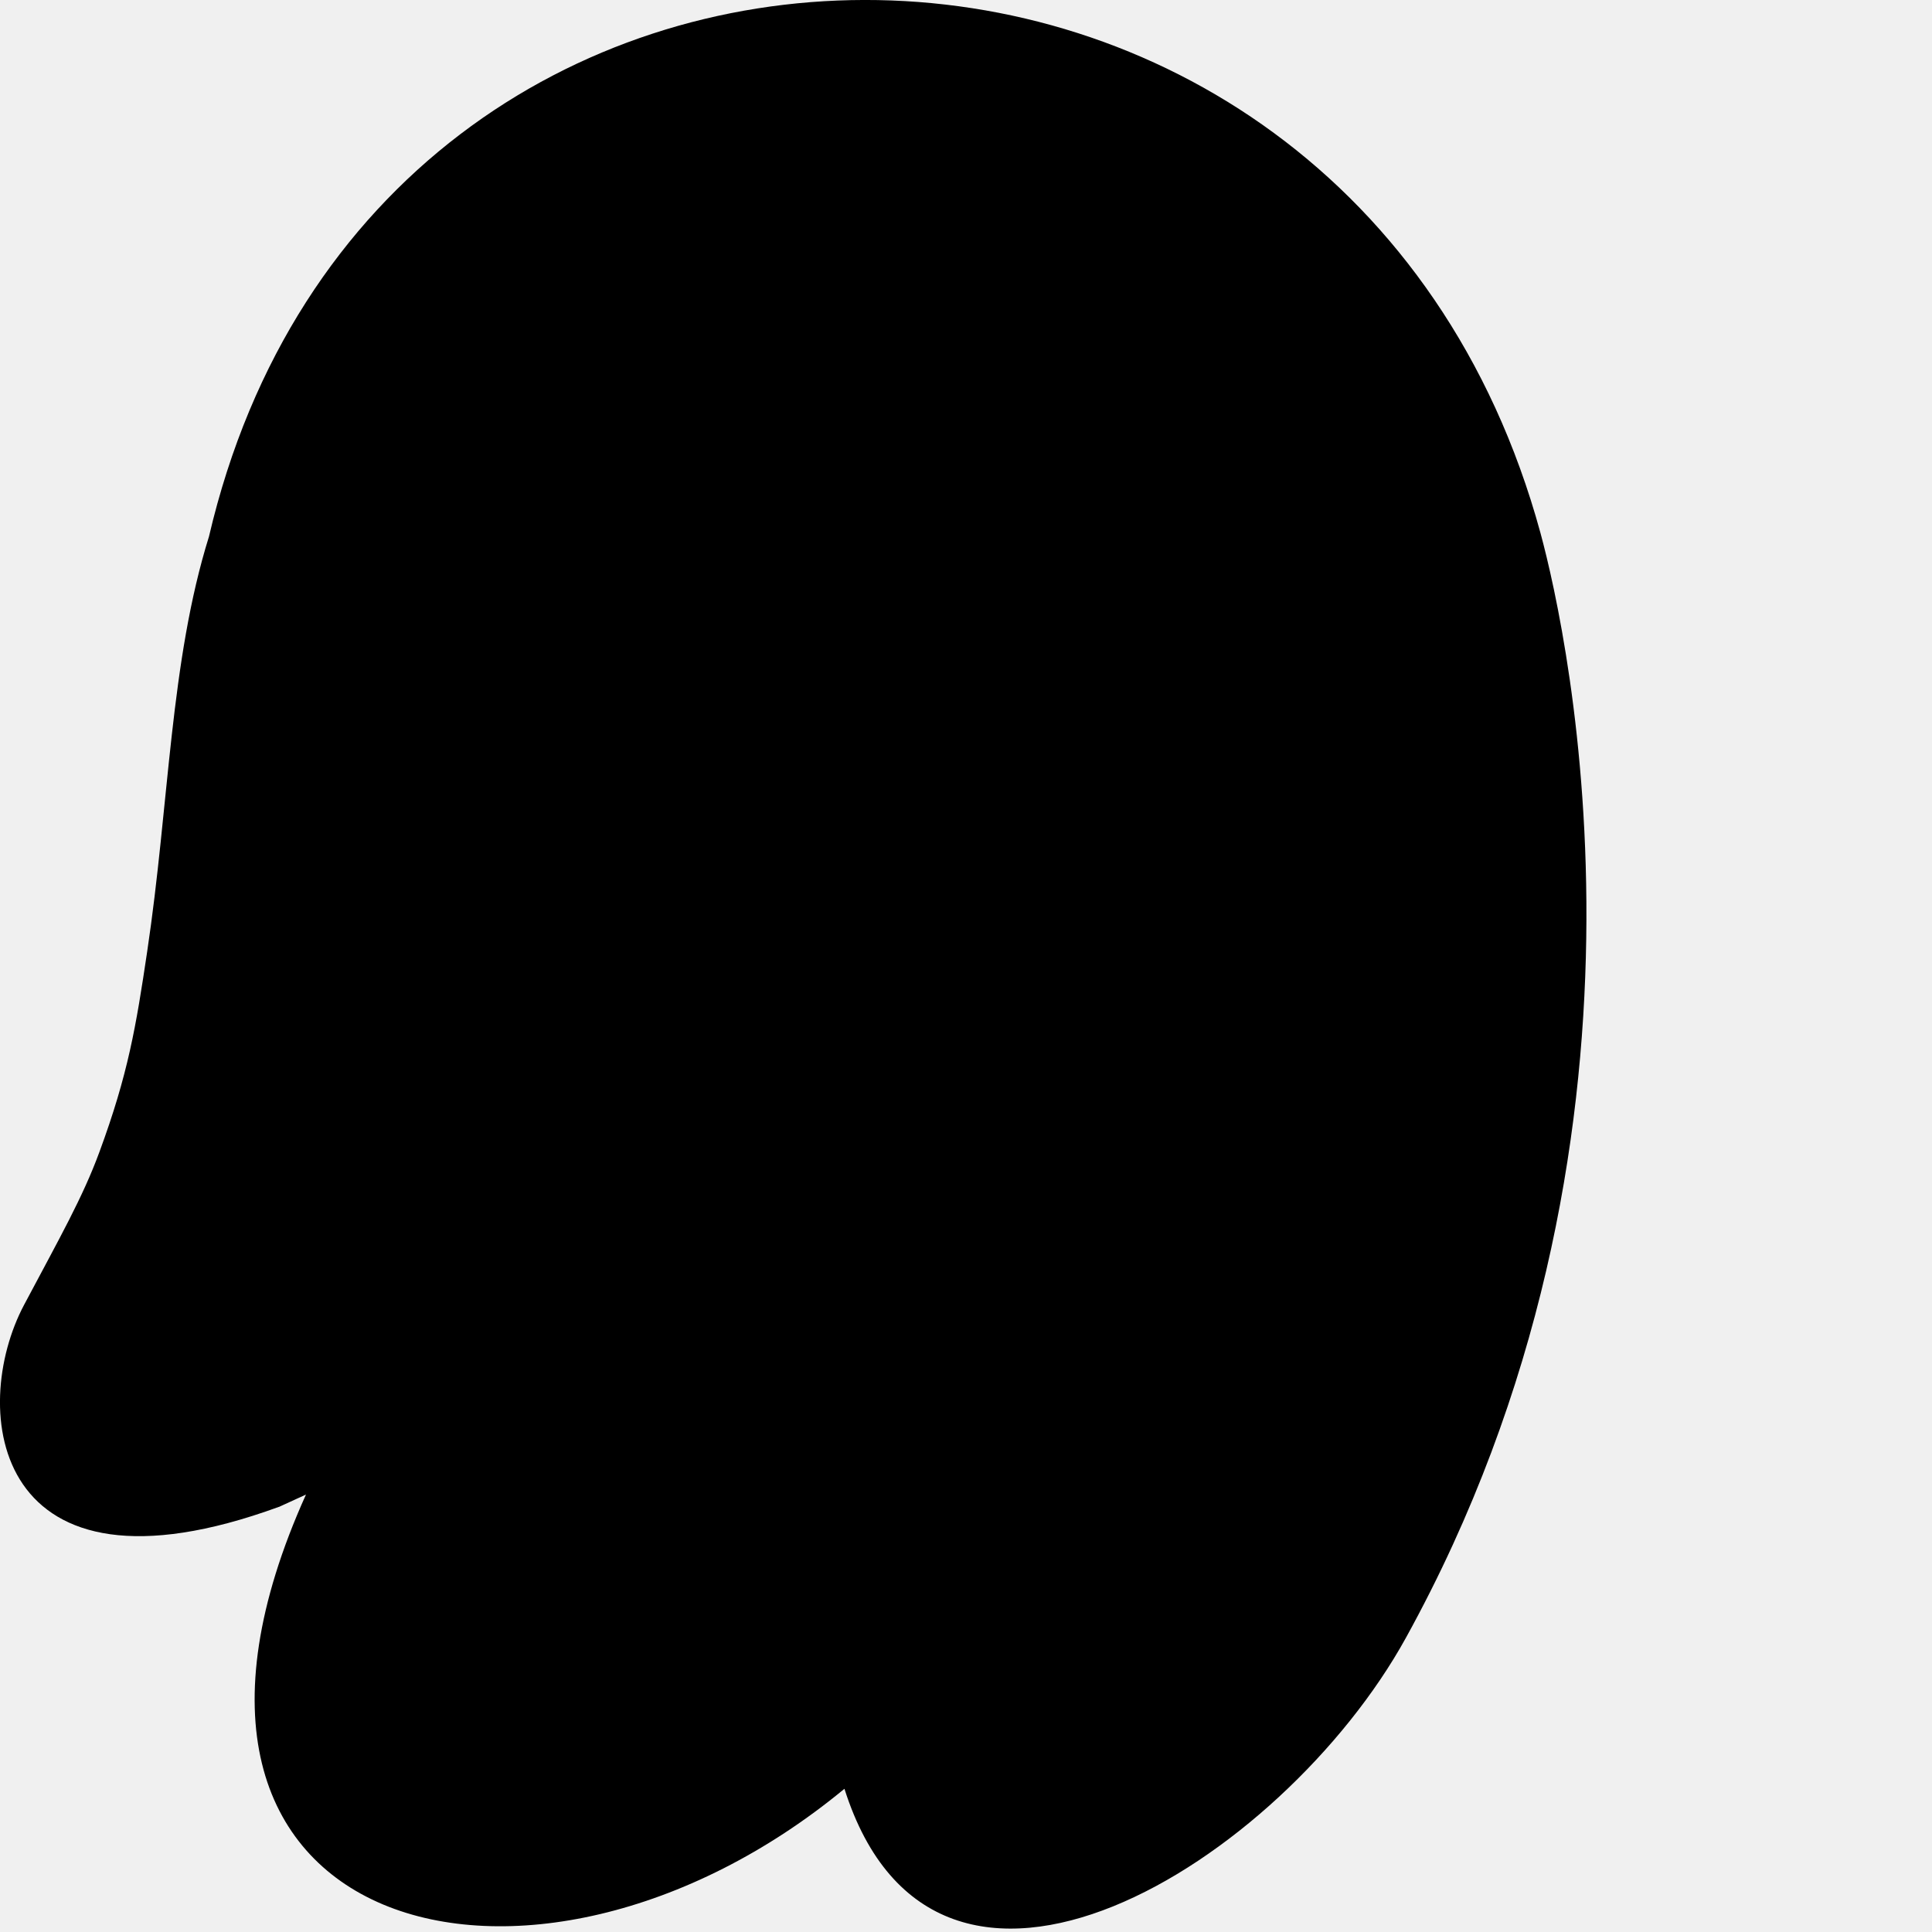
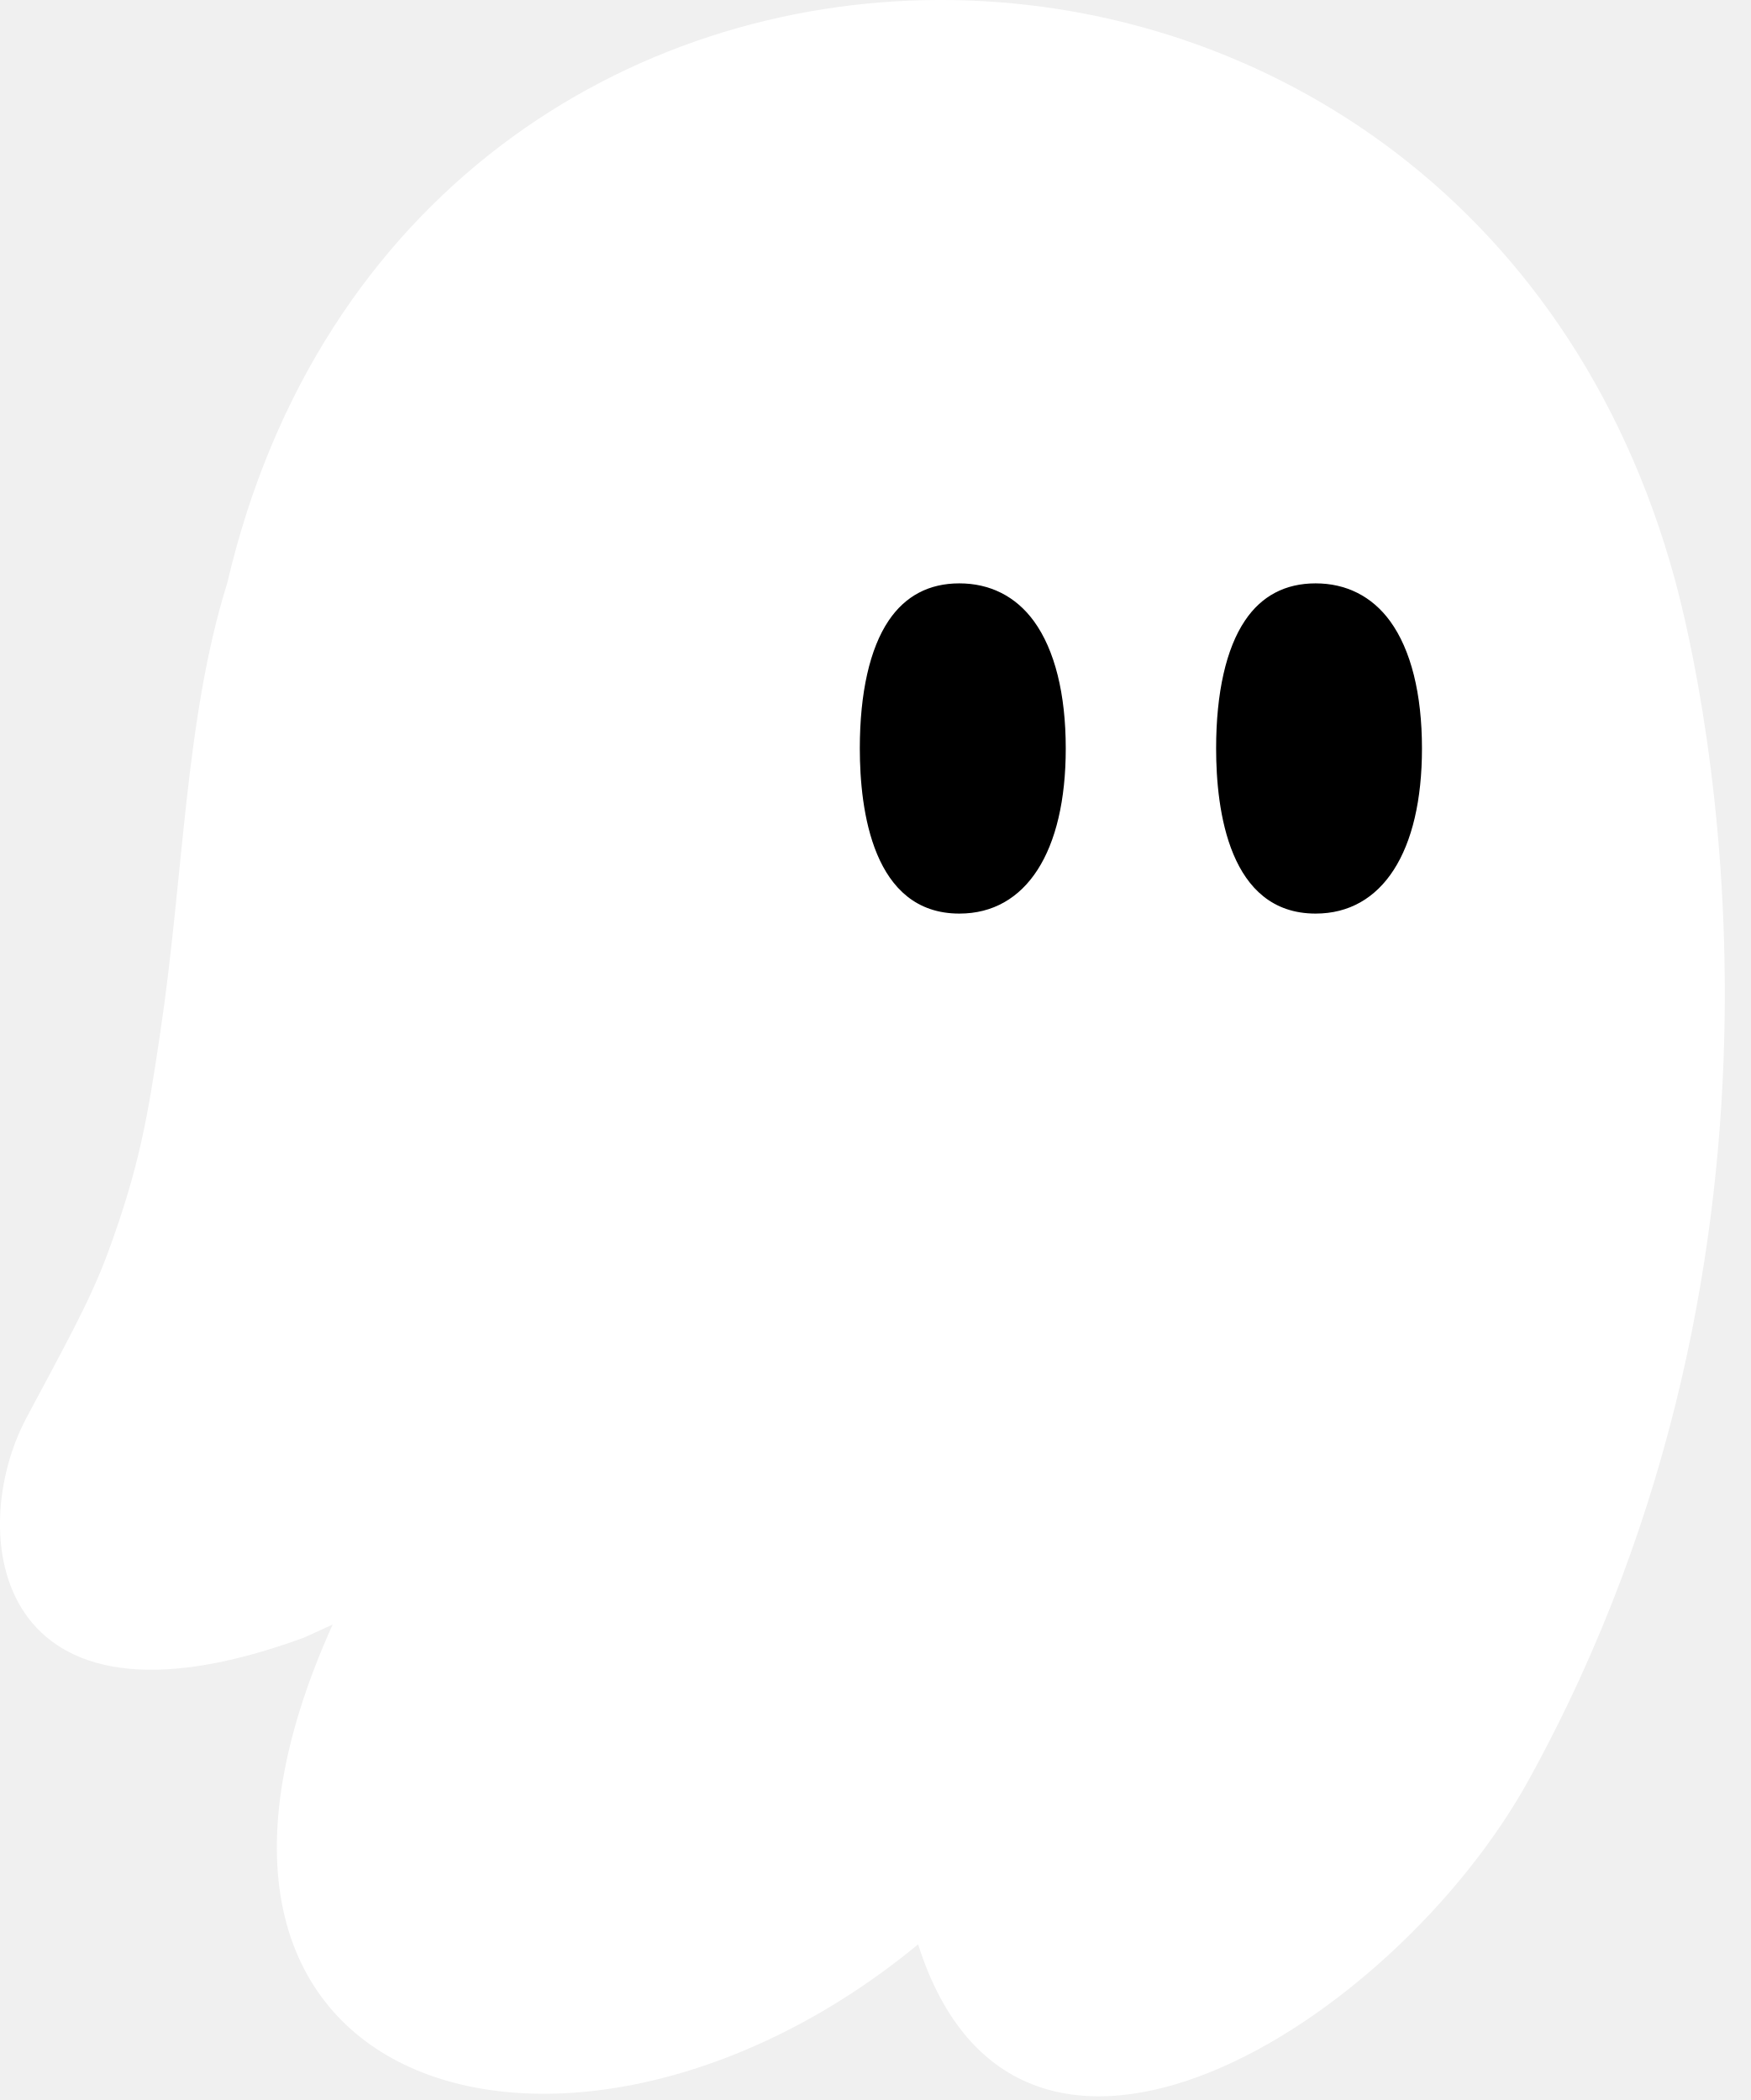
- <svg xmlns="http://www.w3.org/2000/svg" width="24" height="24" viewBox="0 0 24 24" fill="none">
-   <path d="M3.801 18.566C1.323 24.057 6.599 25.434 10.49 22.221C11.634 25.824 15.926 23.136 17.465 20.345C20.858 14.191 19.488 7.915 19.136 6.62C16.724 -2.21 4.671 -2.219 2.596 6.665C2.111 8.219 2.103 9.988 1.828 11.823C1.69 12.749 1.593 13.34 1.234 14.313C1.028 14.873 0.745 15.37 0.3 16.208C-0.392 17.509 -0.1 20.021 3.464 18.719V18.72L3.801 18.566Z" fill="currentColor" />
+ <svg xmlns="http://www.w3.org/2000/svg" width="20" height="24" viewBox="0 0 20 24" fill="none">
+   <path d="M3.801 18.566C1.323 24.057 6.599 25.434 10.49 22.221C11.634 25.824 15.926 23.136 17.465 20.345C20.858 14.191 19.488 7.915 19.136 6.62C16.724 -2.21 4.671 -2.219 2.596 6.665C2.111 8.219 2.103 9.988 1.828 11.823C1.69 12.749 1.593 13.34 1.234 14.313C1.028 14.873 0.745 15.37 0.3 16.208C-0.392 17.509 -0.1 20.021 3.464 18.719V18.72L3.801 18.566Z" fill="white" />
+   <path d="M10.961 10.441C9.972 10.441 9.824 9.259 9.824 8.554C9.824 7.918 9.938 7.412 10.154 7.092C10.344 6.81 10.616 6.667 10.961 6.667C11.307 6.667 11.604 6.812 11.813 7.099C12.051 7.426 12.177 7.929 12.177 8.554C12.177 9.736 11.723 10.441 10.962 10.441H10.961Z" fill="black" />
+   <path d="M15.032 10.441C14.042 10.441 13.895 9.259 13.895 8.554C13.895 7.918 14.009 7.412 14.225 7.092C14.414 6.81 14.686 6.667 15.032 6.667C15.377 6.667 15.674 6.812 15.883 7.099C16.121 7.426 16.247 7.929 16.247 8.554C16.247 9.736 15.793 10.441 15.032 10.441H15.032Z" fill="black" />
</svg>
